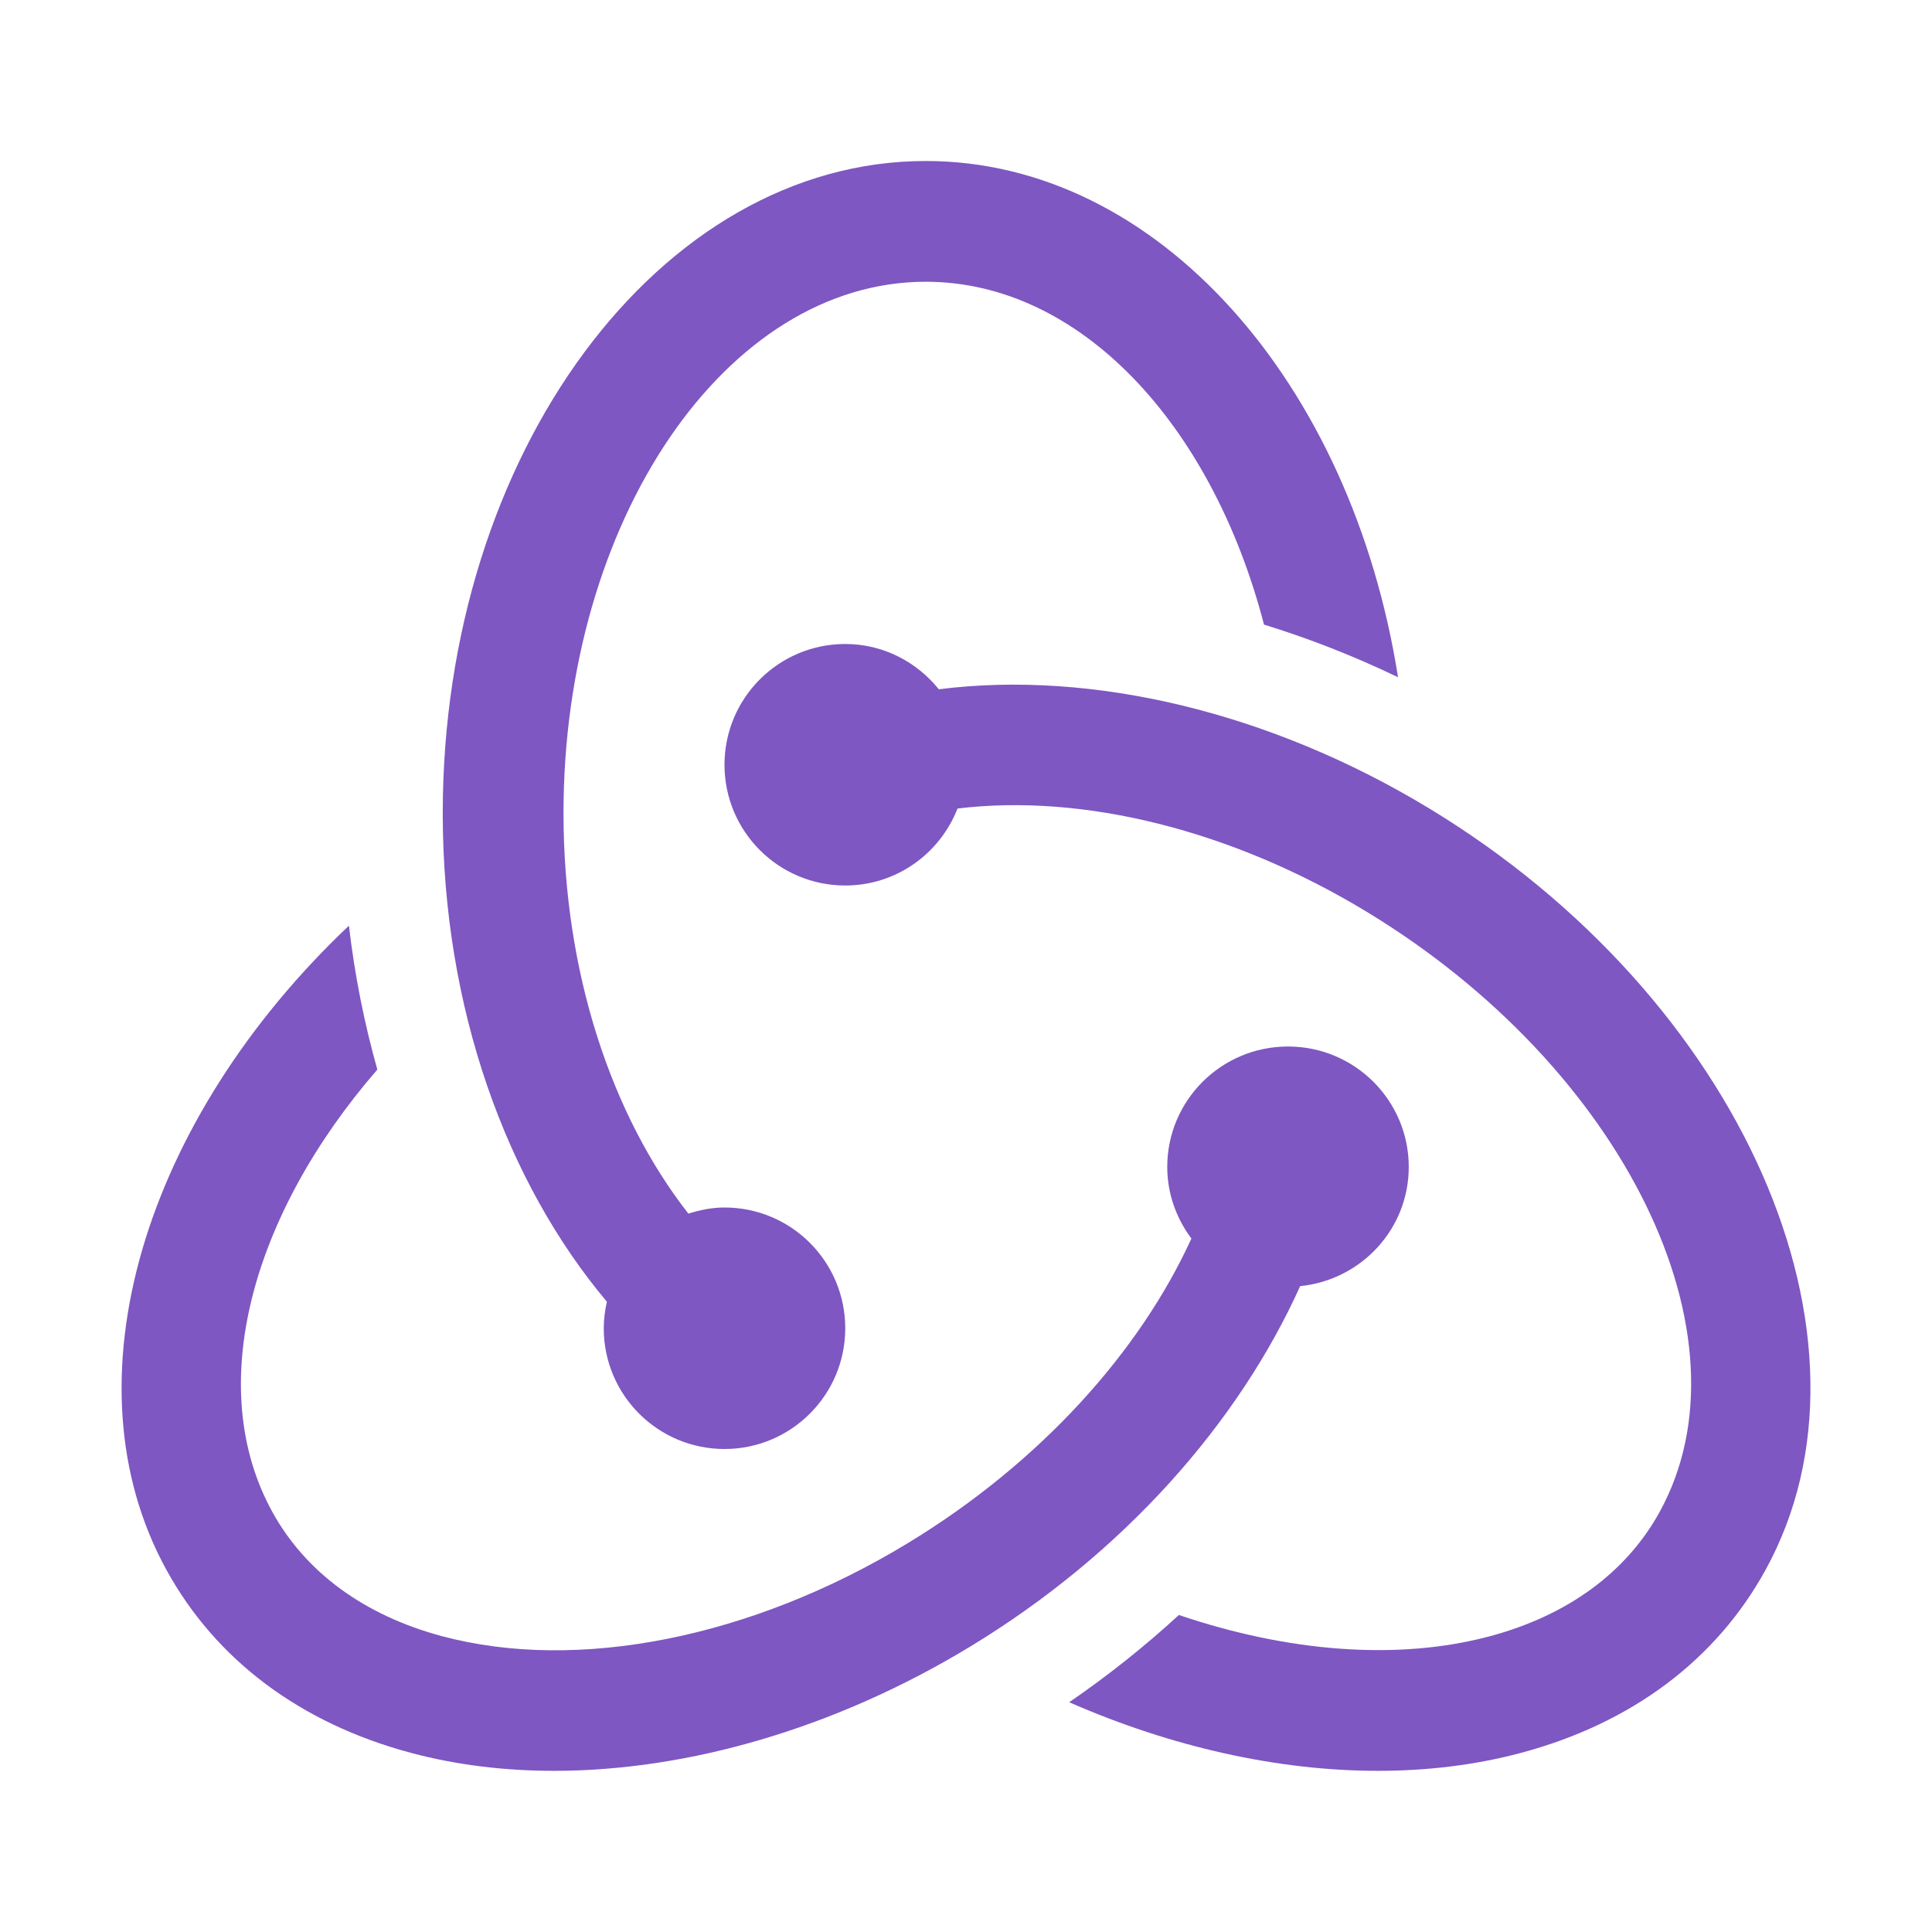
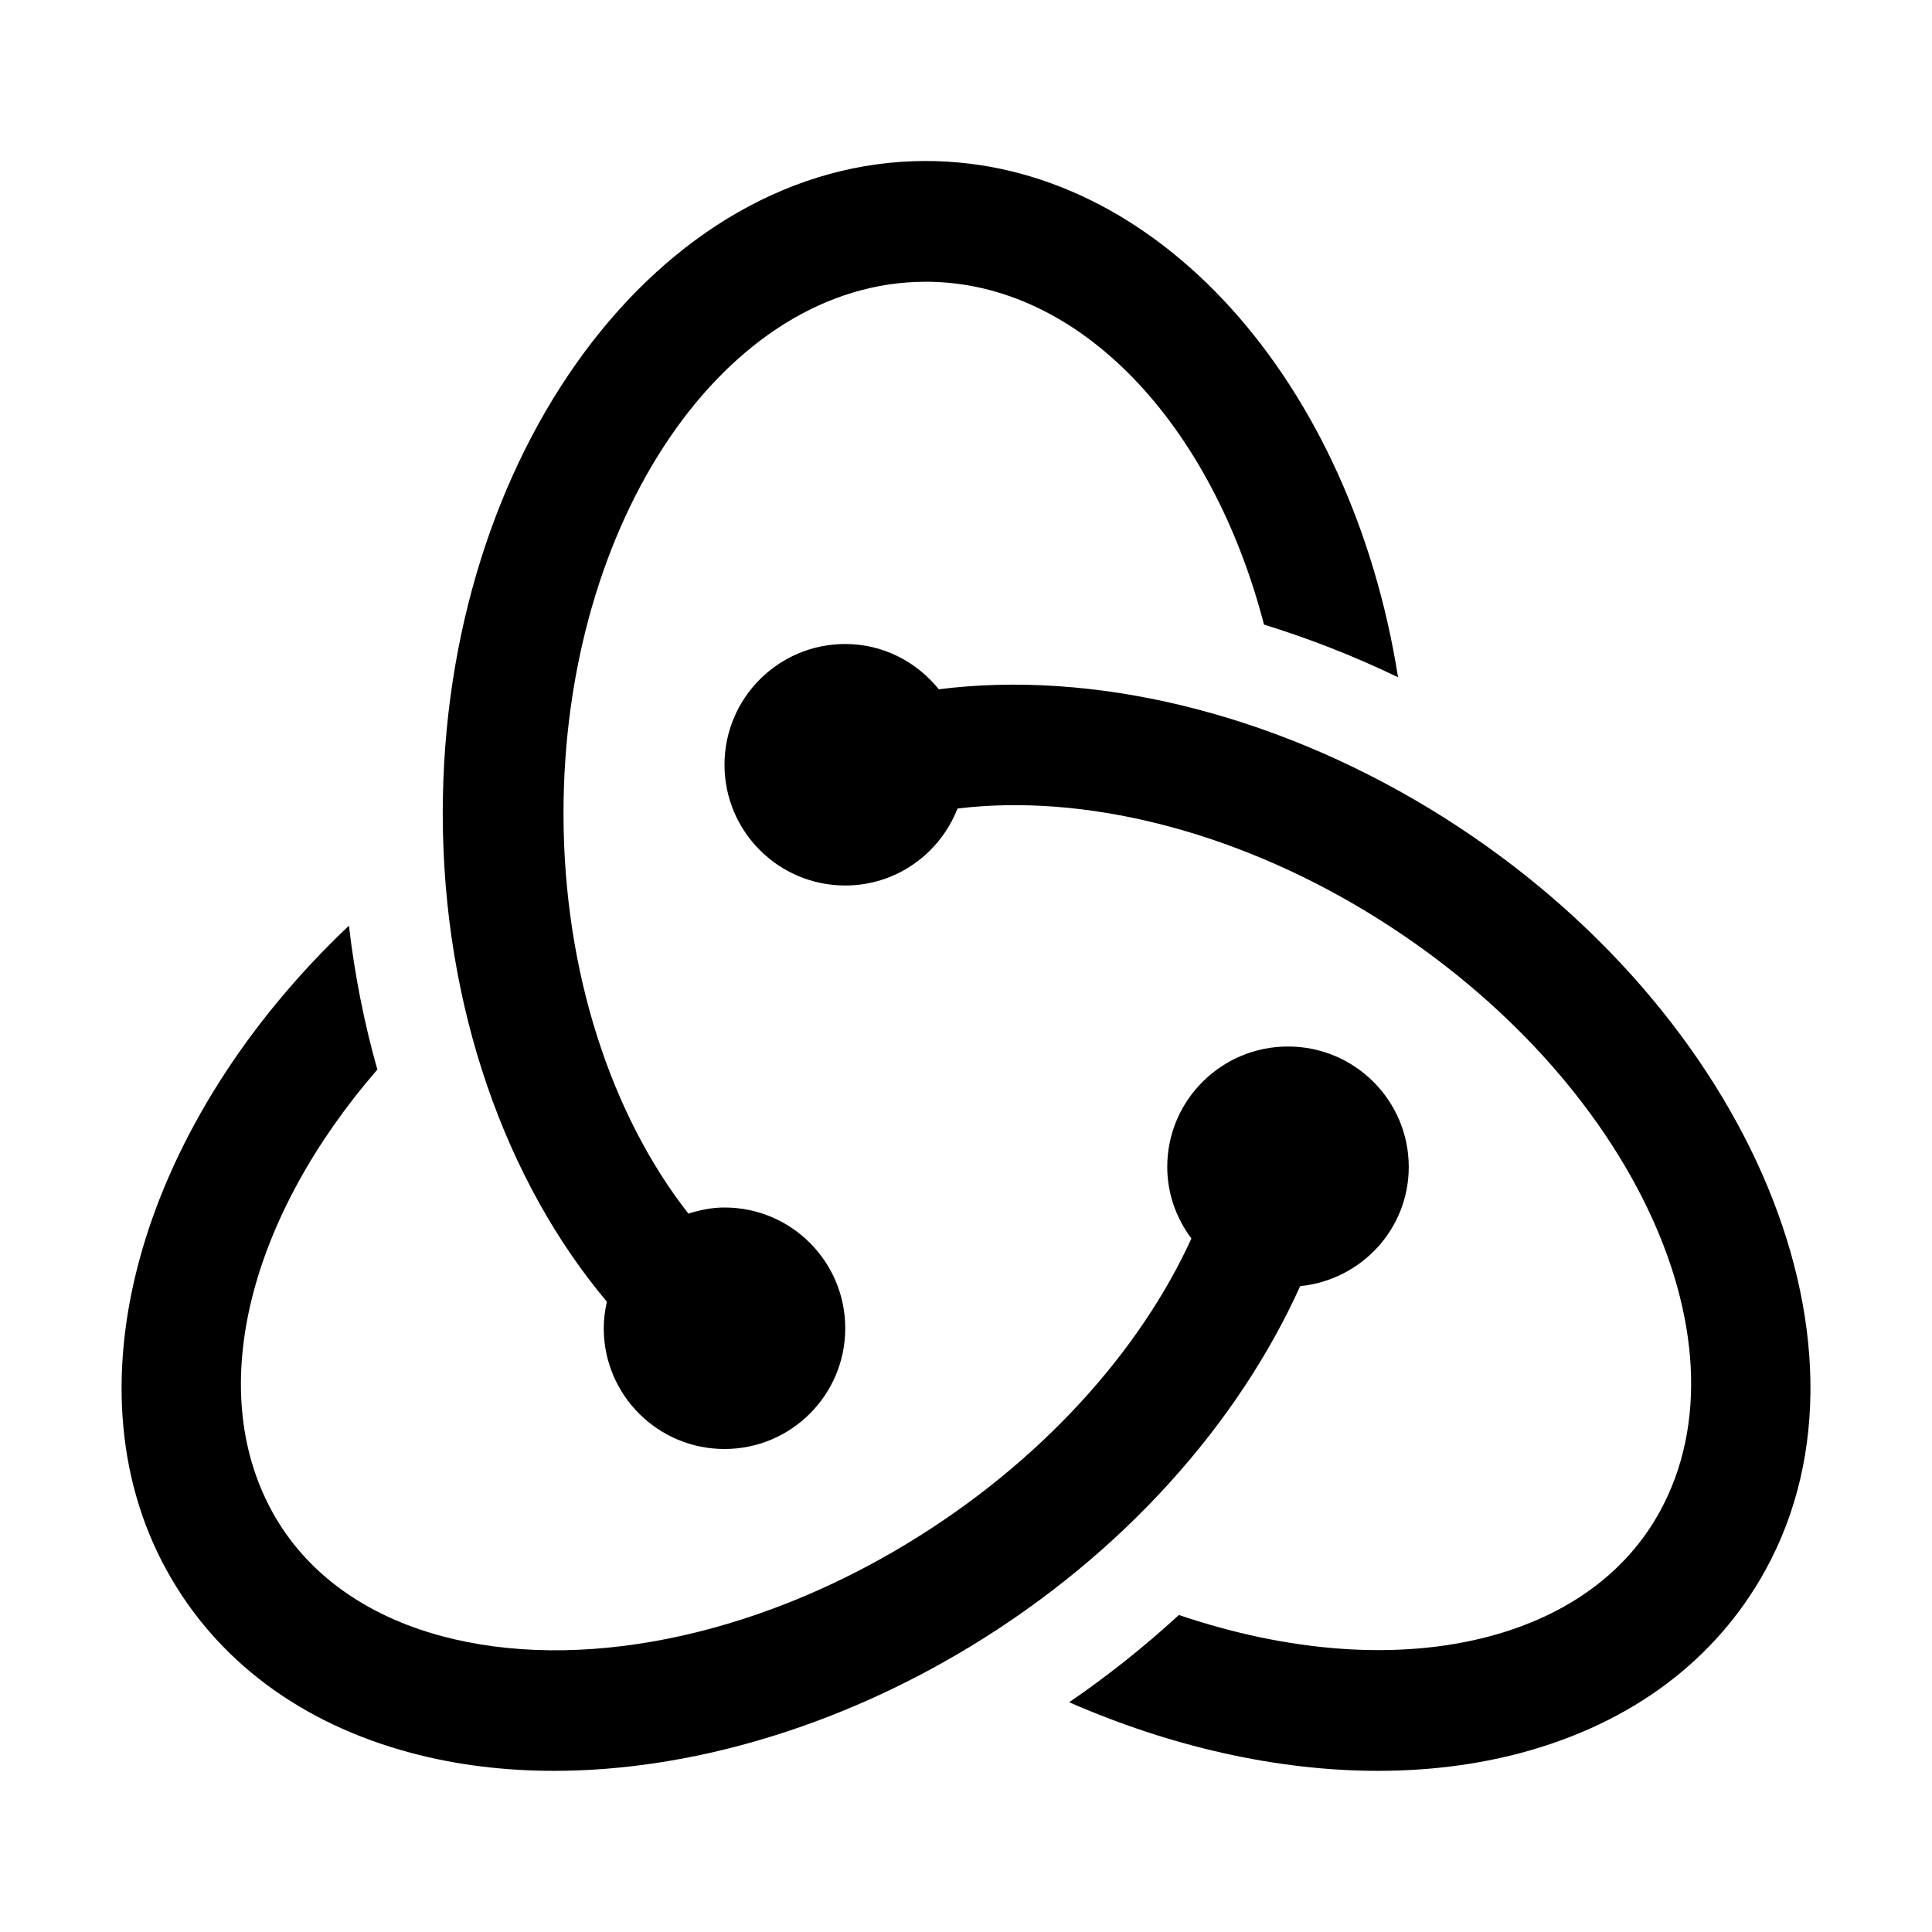
- <svg xmlns="http://www.w3.org/2000/svg" viewBox="0 0 48 48" width="144px" height="144px">
-   <path fill="#7e57c2" d="M23,4c-6.617,0-12,7.27-12,16.205c0,4.834,1.582,9.169,4.078,12.136C15.03,32.554,15,32.773,15,33 c0,1.657,1.343,3,3,3s3-1.343,3-3s-1.343-3-3-3c-0.315,0-0.612,0.062-0.897,0.152C15.206,27.731,14,24.175,14,20.205 C14,12.924,18.037,7,23,7c3.837,0,7.111,3.547,8.404,8.518c1.122,0.346,2.237,0.782,3.33,1.308C33.579,9.508,28.759,4,23,4z" />
-   <path fill="#7e57c2" d="M35.507,20.084c-3.947-2.392-8.374-3.442-12.182-2.959C22.775,16.444,21.943,16,21,16 c-1.657,0-3,1.343-3,3s1.343,3,3,3c1.272,0,2.353-0.795,2.789-1.912c3.118-0.379,6.812,0.531,10.163,2.563 c6.403,3.881,9.67,10.569,7.282,14.911c-0.827,1.504-2.286,2.572-4.218,3.09c-2.286,0.611-5.007,0.394-7.727-0.528 c-0.839,0.772-1.749,1.498-2.725,2.168c2.552,1.117,5.196,1.704,7.669,1.704c1.24,0,2.438-0.147,3.559-0.447 c2.741-0.733,4.841-2.304,6.071-4.542C47.016,33.276,43.267,24.787,35.507,20.084z" />
-   <path fill="#7e57c2" d="M35,28.992C35,27.34,33.657,26,32,26s-3,1.34-3,2.992c0,0.669,0.228,1.281,0.6,1.779 c-1.279,2.802-3.744,5.567-7.062,7.578c-3.865,2.344-8.185,3.202-11.555,2.302c-1.932-0.518-3.391-1.586-4.218-3.09 c-1.702-3.094-0.521-7.376,2.61-10.988c-0.323-1.144-0.562-2.34-0.706-3.575c-5.07,4.797-7.109,11.323-4.532,16.009 c1.23,2.238,3.33,3.809,6.071,4.542c1.121,0.3,2.318,0.447,3.559,0.447c3.346,0,7.007-1.068,10.326-3.08 c3.836-2.325,6.683-5.577,8.209-8.962C33.815,31.801,35,30.541,35,28.992z" />
+ <svg xmlns="http://www.w3.org/2000/svg" fill="currentColor" viewBox="0 0 48 48" width="144px" height="144px">
+   <path d="M23,4c-6.617,0-12,7.27-12,16.205c0,4.834,1.582,9.169,4.078,12.136C15.03,32.554,15,32.773,15,33 c0,1.657,1.343,3,3,3s3-1.343,3-3s-1.343-3-3-3c-0.315,0-0.612,0.062-0.897,0.152C15.206,27.731,14,24.175,14,20.205 C14,12.924,18.037,7,23,7c3.837,0,7.111,3.547,8.404,8.518c1.122,0.346,2.237,0.782,3.33,1.308C33.579,9.508,28.759,4,23,4z" />
+   <path d="M35.507,20.084c-3.947-2.392-8.374-3.442-12.182-2.959C22.775,16.444,21.943,16,21,16 c-1.657,0-3,1.343-3,3s1.343,3,3,3c1.272,0,2.353-0.795,2.789-1.912c3.118-0.379,6.812,0.531,10.163,2.563 c6.403,3.881,9.67,10.569,7.282,14.911c-0.827,1.504-2.286,2.572-4.218,3.09c-2.286,0.611-5.007,0.394-7.727-0.528 c-0.839,0.772-1.749,1.498-2.725,2.168c2.552,1.117,5.196,1.704,7.669,1.704c1.24,0,2.438-0.147,3.559-0.447 c2.741-0.733,4.841-2.304,6.071-4.542C47.016,33.276,43.267,24.787,35.507,20.084z" />
+   <path d="M35,28.992C35,27.34,33.657,26,32,26s-3,1.34-3,2.992c0,0.669,0.228,1.281,0.6,1.779 c-1.279,2.802-3.744,5.567-7.062,7.578c-3.865,2.344-8.185,3.202-11.555,2.302c-1.932-0.518-3.391-1.586-4.218-3.09 c-1.702-3.094-0.521-7.376,2.61-10.988c-0.323-1.144-0.562-2.34-0.706-3.575c-5.07,4.797-7.109,11.323-4.532,16.009 c1.23,2.238,3.33,3.809,6.071,4.542c1.121,0.3,2.318,0.447,3.559,0.447c3.346,0,7.007-1.068,10.326-3.08 c3.836-2.325,6.683-5.577,8.209-8.962C33.815,31.801,35,30.541,35,28.992z" />
</svg>
